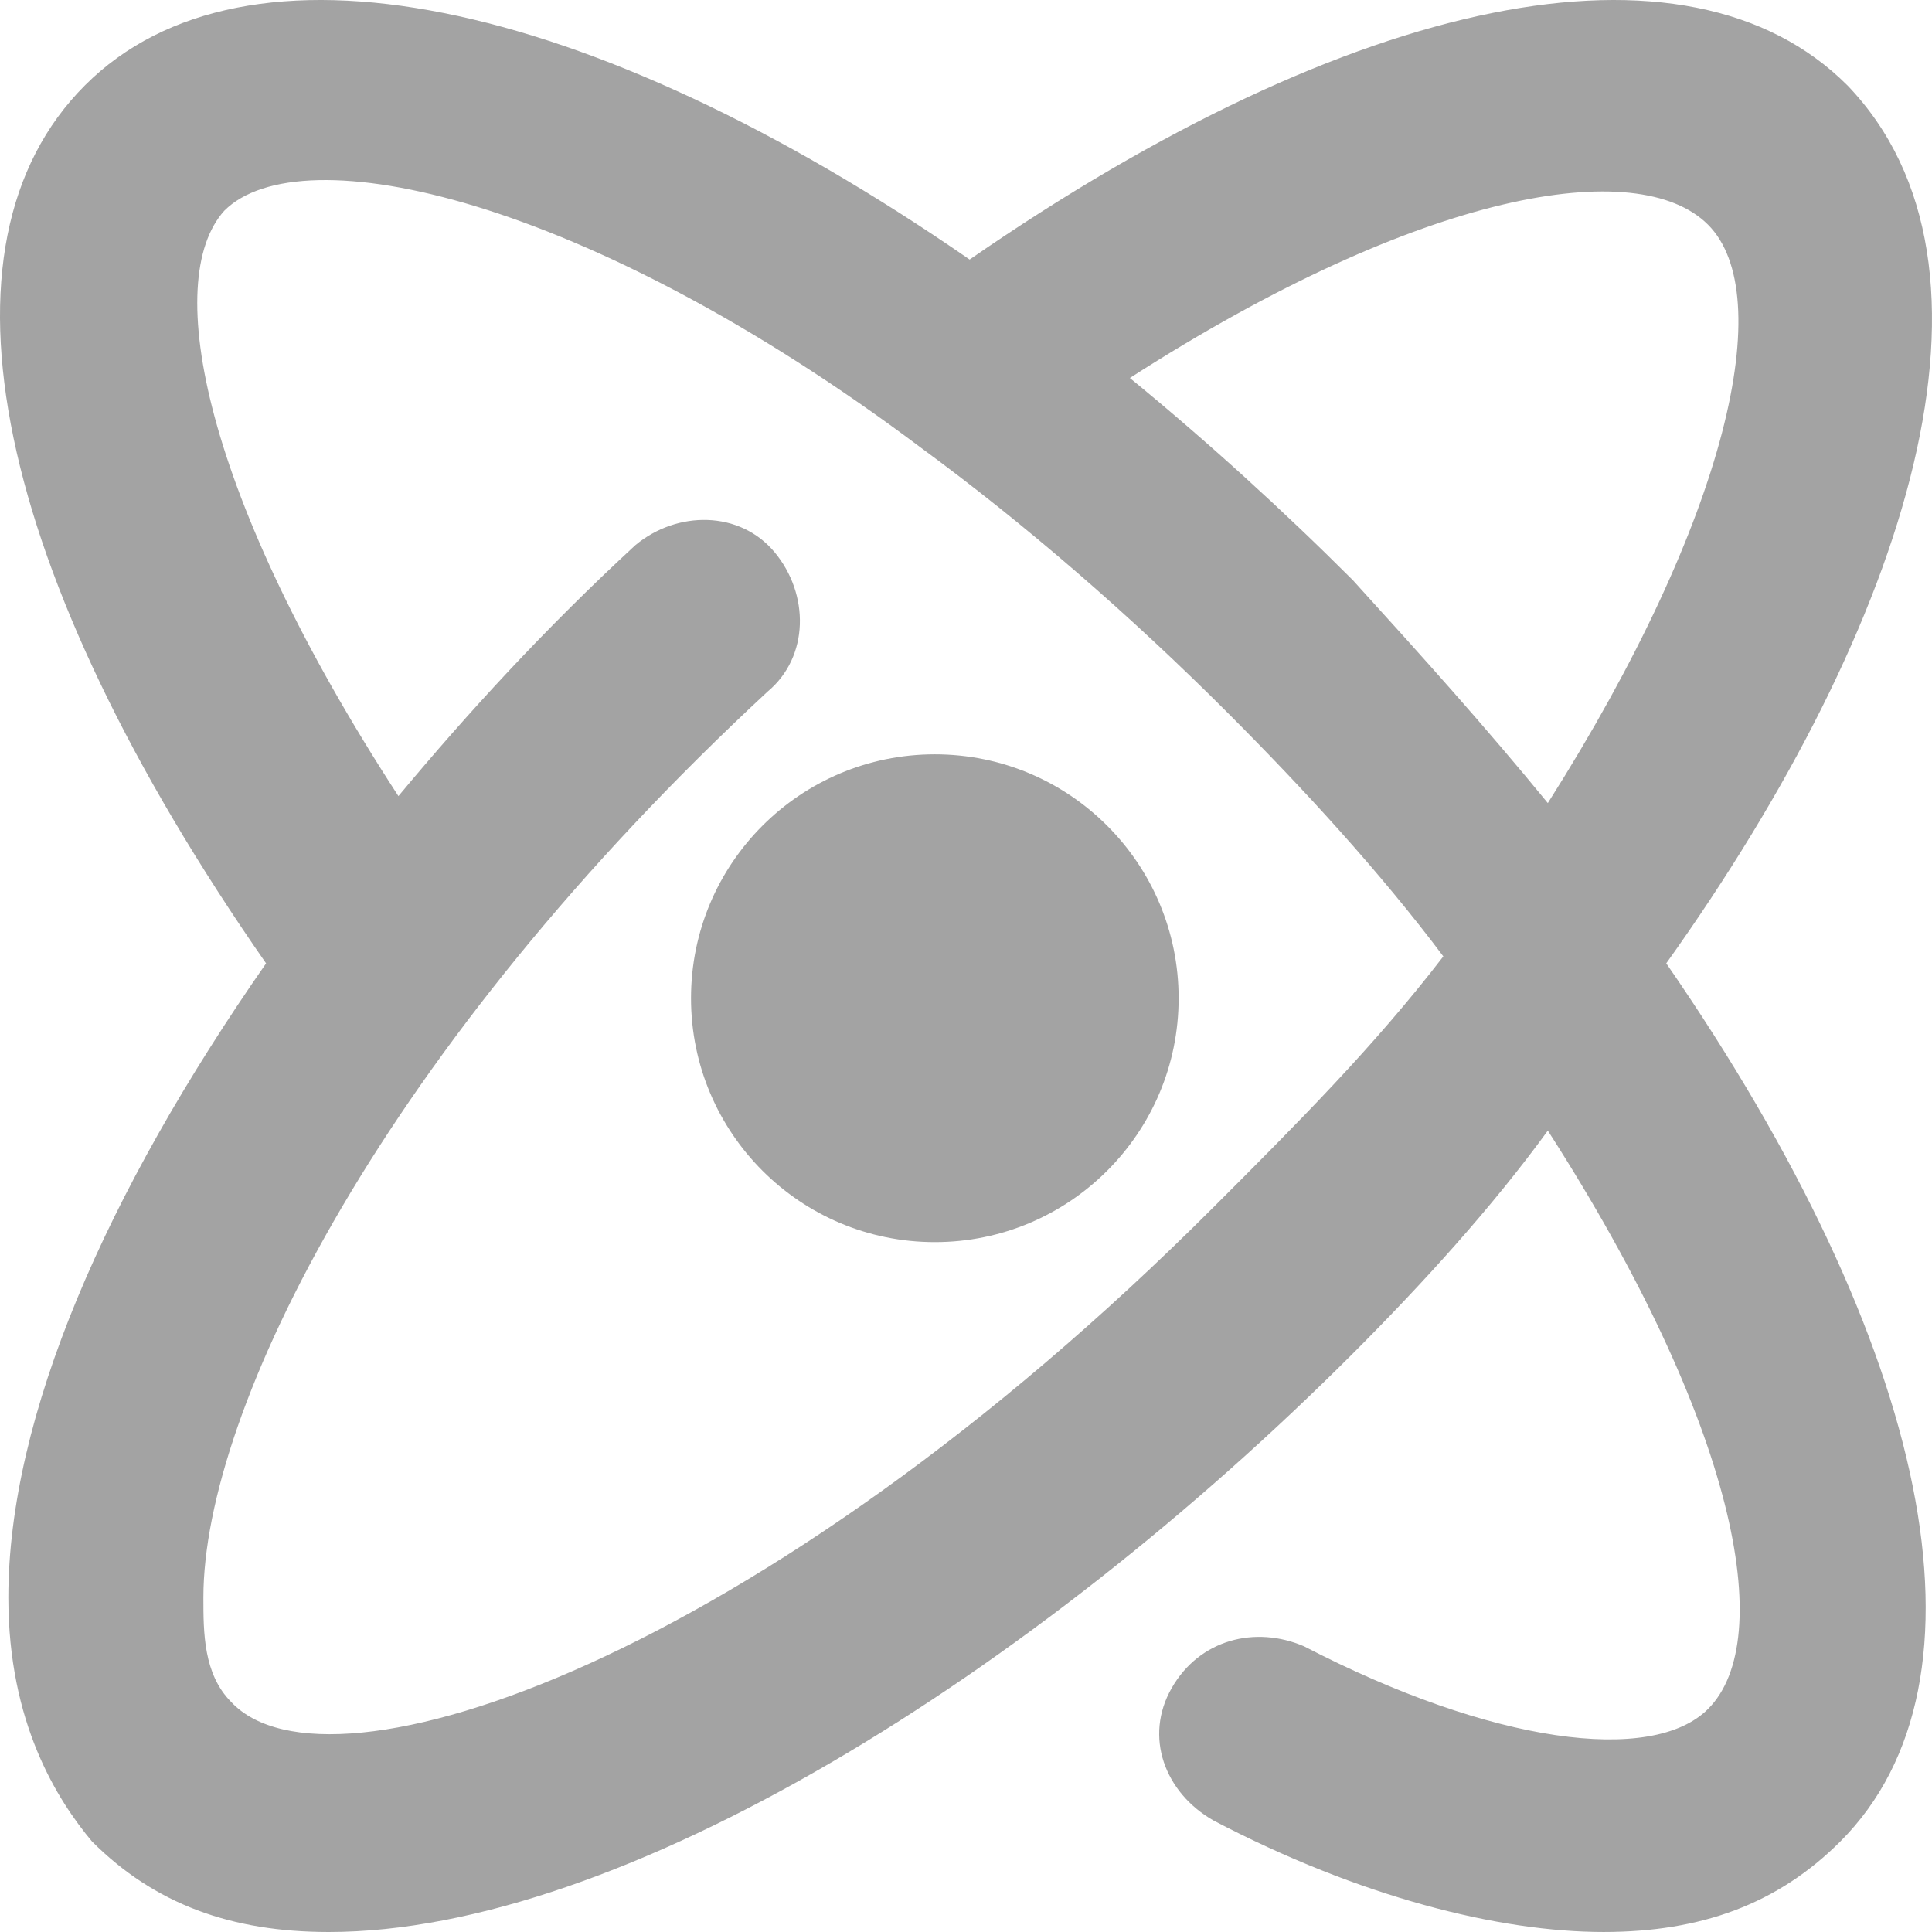
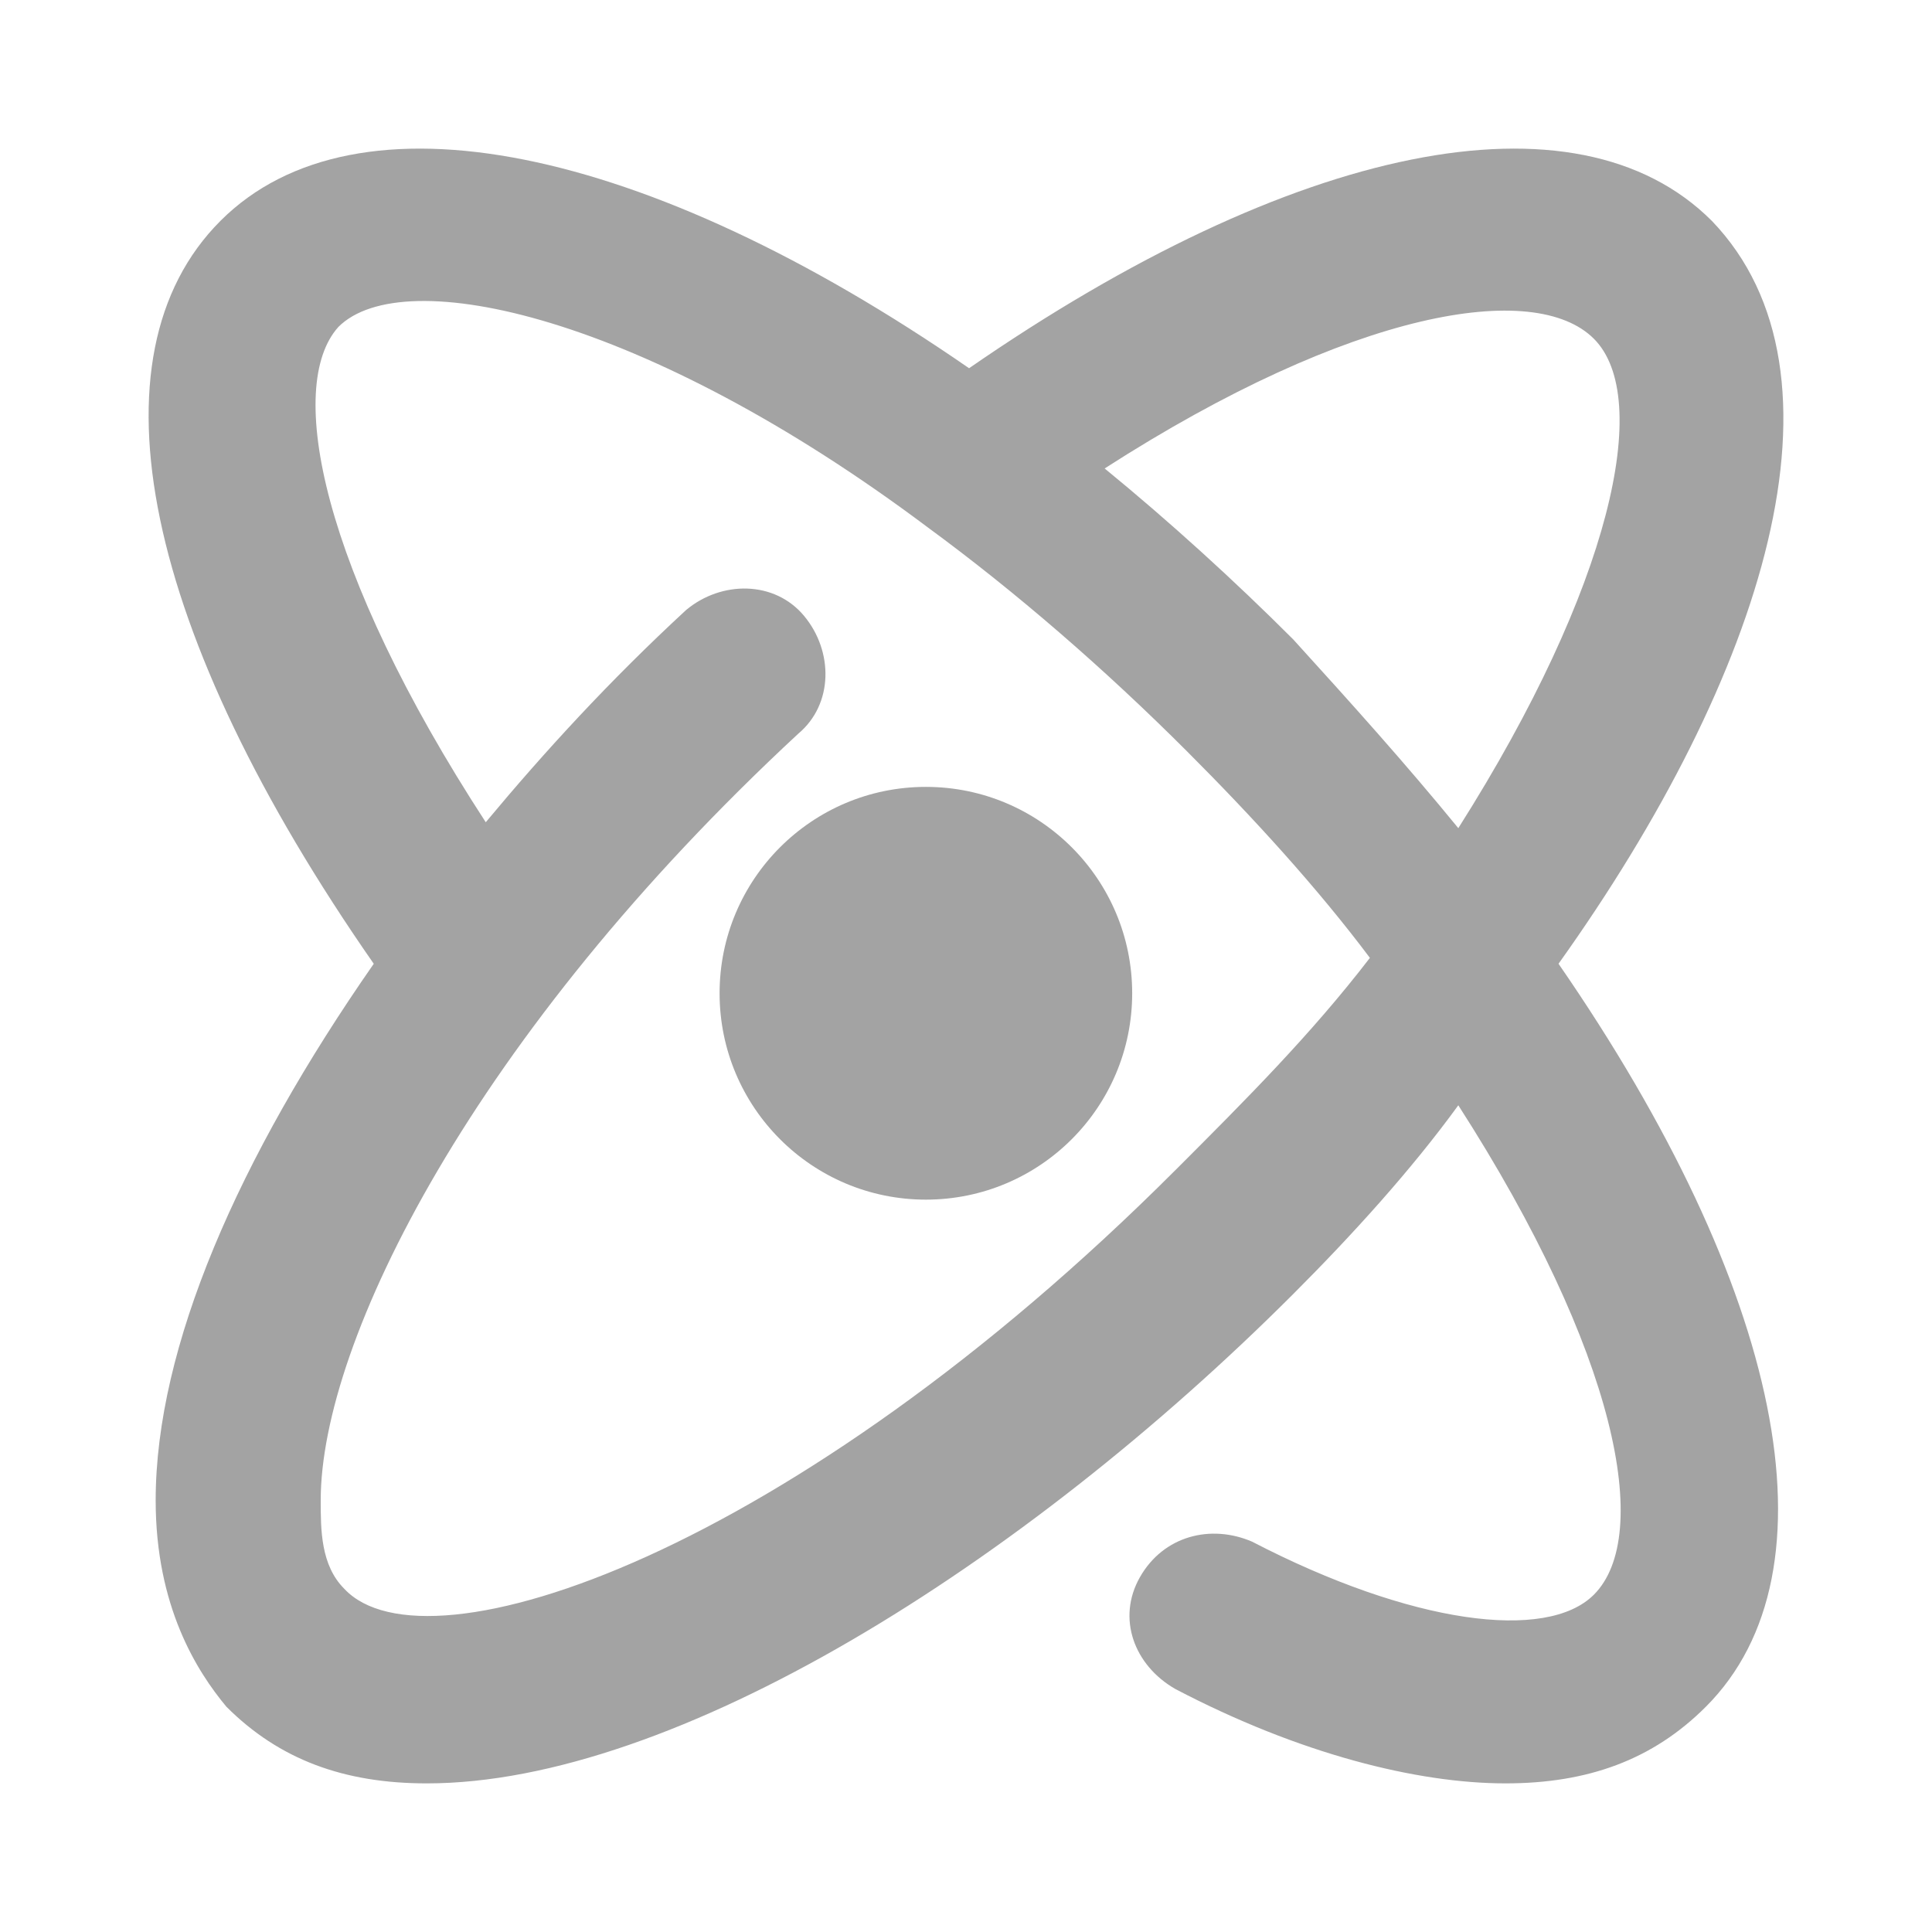
- <svg xmlns="http://www.w3.org/2000/svg" width="300" height="300" viewBox="0 0 300 300" fill="none">
-   <path d="M183.017 155.004C183.017 175.921 166.068 192.876 145.159 192.876C124.25 192.876 107.301 175.921 107.301 155.004C107.301 134.087 124.25 117.131 145.159 117.131C166.068 117.131 183.017 134.087 183.017 155.004Z" fill="black" fill-opacity="0.36" />
-   <path d="M188.423 187.462C118.115 257.797 51.052 280.523 35.909 264.292C31.582 259.963 31.582 253.471 31.582 248.06C31.582 218.843 59.706 162.577 119.198 107.387C125.688 101.976 125.688 92.237 120.279 85.745C114.871 79.253 105.135 79.253 98.645 84.663C84.584 97.648 72.686 110.632 61.868 123.619C31.582 77.09 25.091 43.544 34.826 32.724C46.724 20.821 91.073 30.561 142.994 69.515C159.22 81.418 175.443 95.484 190.588 110.636C202.486 122.539 214.385 135.523 224.12 148.508C213.305 162.576 201.406 174.479 188.425 187.464L188.423 187.462ZM265.223 34.89C276.04 45.711 268.469 80.34 240.345 124.702C230.609 112.799 220.875 101.978 210.058 90.075C199.241 79.254 187.343 68.433 175.444 58.695C220.876 29.479 254.406 24.068 265.222 34.889L265.223 34.89ZM286.857 13.248C261.979 -11.64 210.057 -0.818 150.565 40.301C91.073 -0.82 38.069 -11.639 13.194 13.248C-11.685 38.136 -0.868 88.994 41.318 149.592C16.439 185.301 1.295 219.927 1.295 248.061C1.295 267.538 8.867 279.441 14.275 285.934C24.011 295.673 35.909 300 51.052 300C96.484 300 160.299 259.962 210.058 210.188C220.875 199.367 231.693 187.465 240.345 175.562C269.551 221.011 276.04 254.553 265.223 265.373C256.571 274.029 231.691 270.784 202.487 255.634C194.916 252.387 186.262 254.552 181.936 262.126C177.609 269.7 180.855 278.358 188.426 282.685C211.141 294.588 232.775 299.998 249.001 299.998C264.145 299.998 276.043 295.67 285.778 285.932C310.656 261.044 299.839 209.102 258.735 149.588C296.596 96.568 313.9 41.382 286.86 13.248L286.857 13.248Z" fill="black" fill-opacity="0.36" />
+ <svg xmlns="http://www.w3.org/2000/svg" width="325" height="325" viewBox="0 0 325 325" fill="none">
+   <path d="M197.721 196.84C133.272 261.314 71.797 282.146 57.916 267.267C53.95 263.299 53.95 257.348 53.95 252.388C53.95 225.606 79.73 174.029 134.265 123.438C140.214 118.478 140.214 109.551 135.256 103.599C130.298 97.648 121.374 97.648 115.425 102.608C102.535 114.511 91.628 126.413 81.713 138.317C53.95 95.666 48.001 64.915 56.923 54.997C67.83 44.086 108.484 53.014 156.078 88.722C170.951 99.633 185.823 112.527 199.705 126.416C210.612 137.327 221.519 149.23 230.444 161.132C220.529 174.028 209.622 184.939 197.723 196.842L197.721 196.84ZM268.121 56.983C278.037 66.902 271.096 98.645 245.316 139.31C236.392 128.399 227.469 118.48 217.553 107.569C207.638 97.65 196.731 87.73 185.824 78.804C227.47 52.022 258.207 47.064 268.121 56.983ZM287.952 37.144C265.147 14.33 217.552 24.25 163.018 61.943C108.483 24.249 59.897 14.331 37.094 37.144C14.289 59.958 24.205 106.578 62.874 162.126C40.069 194.859 26.187 226.599 26.187 252.389C26.187 270.243 33.128 281.154 38.086 287.106C47.01 296.033 57.917 300 71.798 300C113.444 300 171.941 263.299 217.554 217.673C227.469 207.753 237.385 196.842 245.316 185.931C272.088 227.593 278.037 258.341 268.121 268.259C260.19 276.193 237.383 273.219 210.613 259.331C203.673 256.355 195.74 258.339 191.775 265.282C187.808 272.225 190.784 280.161 197.724 284.128C218.546 295.039 238.377 299.999 253.251 299.999C267.133 299.999 278.04 296.031 286.963 287.104C309.768 264.29 299.852 216.677 262.174 162.122C296.88 113.521 312.742 62.934 287.955 37.144L287.952 37.144Z" fill="black" fill-opacity="0.36" />
+   <path d="M190.455 167.086C190.455 186.26 174.919 201.802 155.752 201.802C136.585 201.802 121.049 186.26 121.049 167.086C121.049 147.912 136.585 132.37 155.752 132.37C174.919 132.37 190.455 147.912 190.455 167.086Z" fill="black" fill-opacity="0.36" />
</svg>
